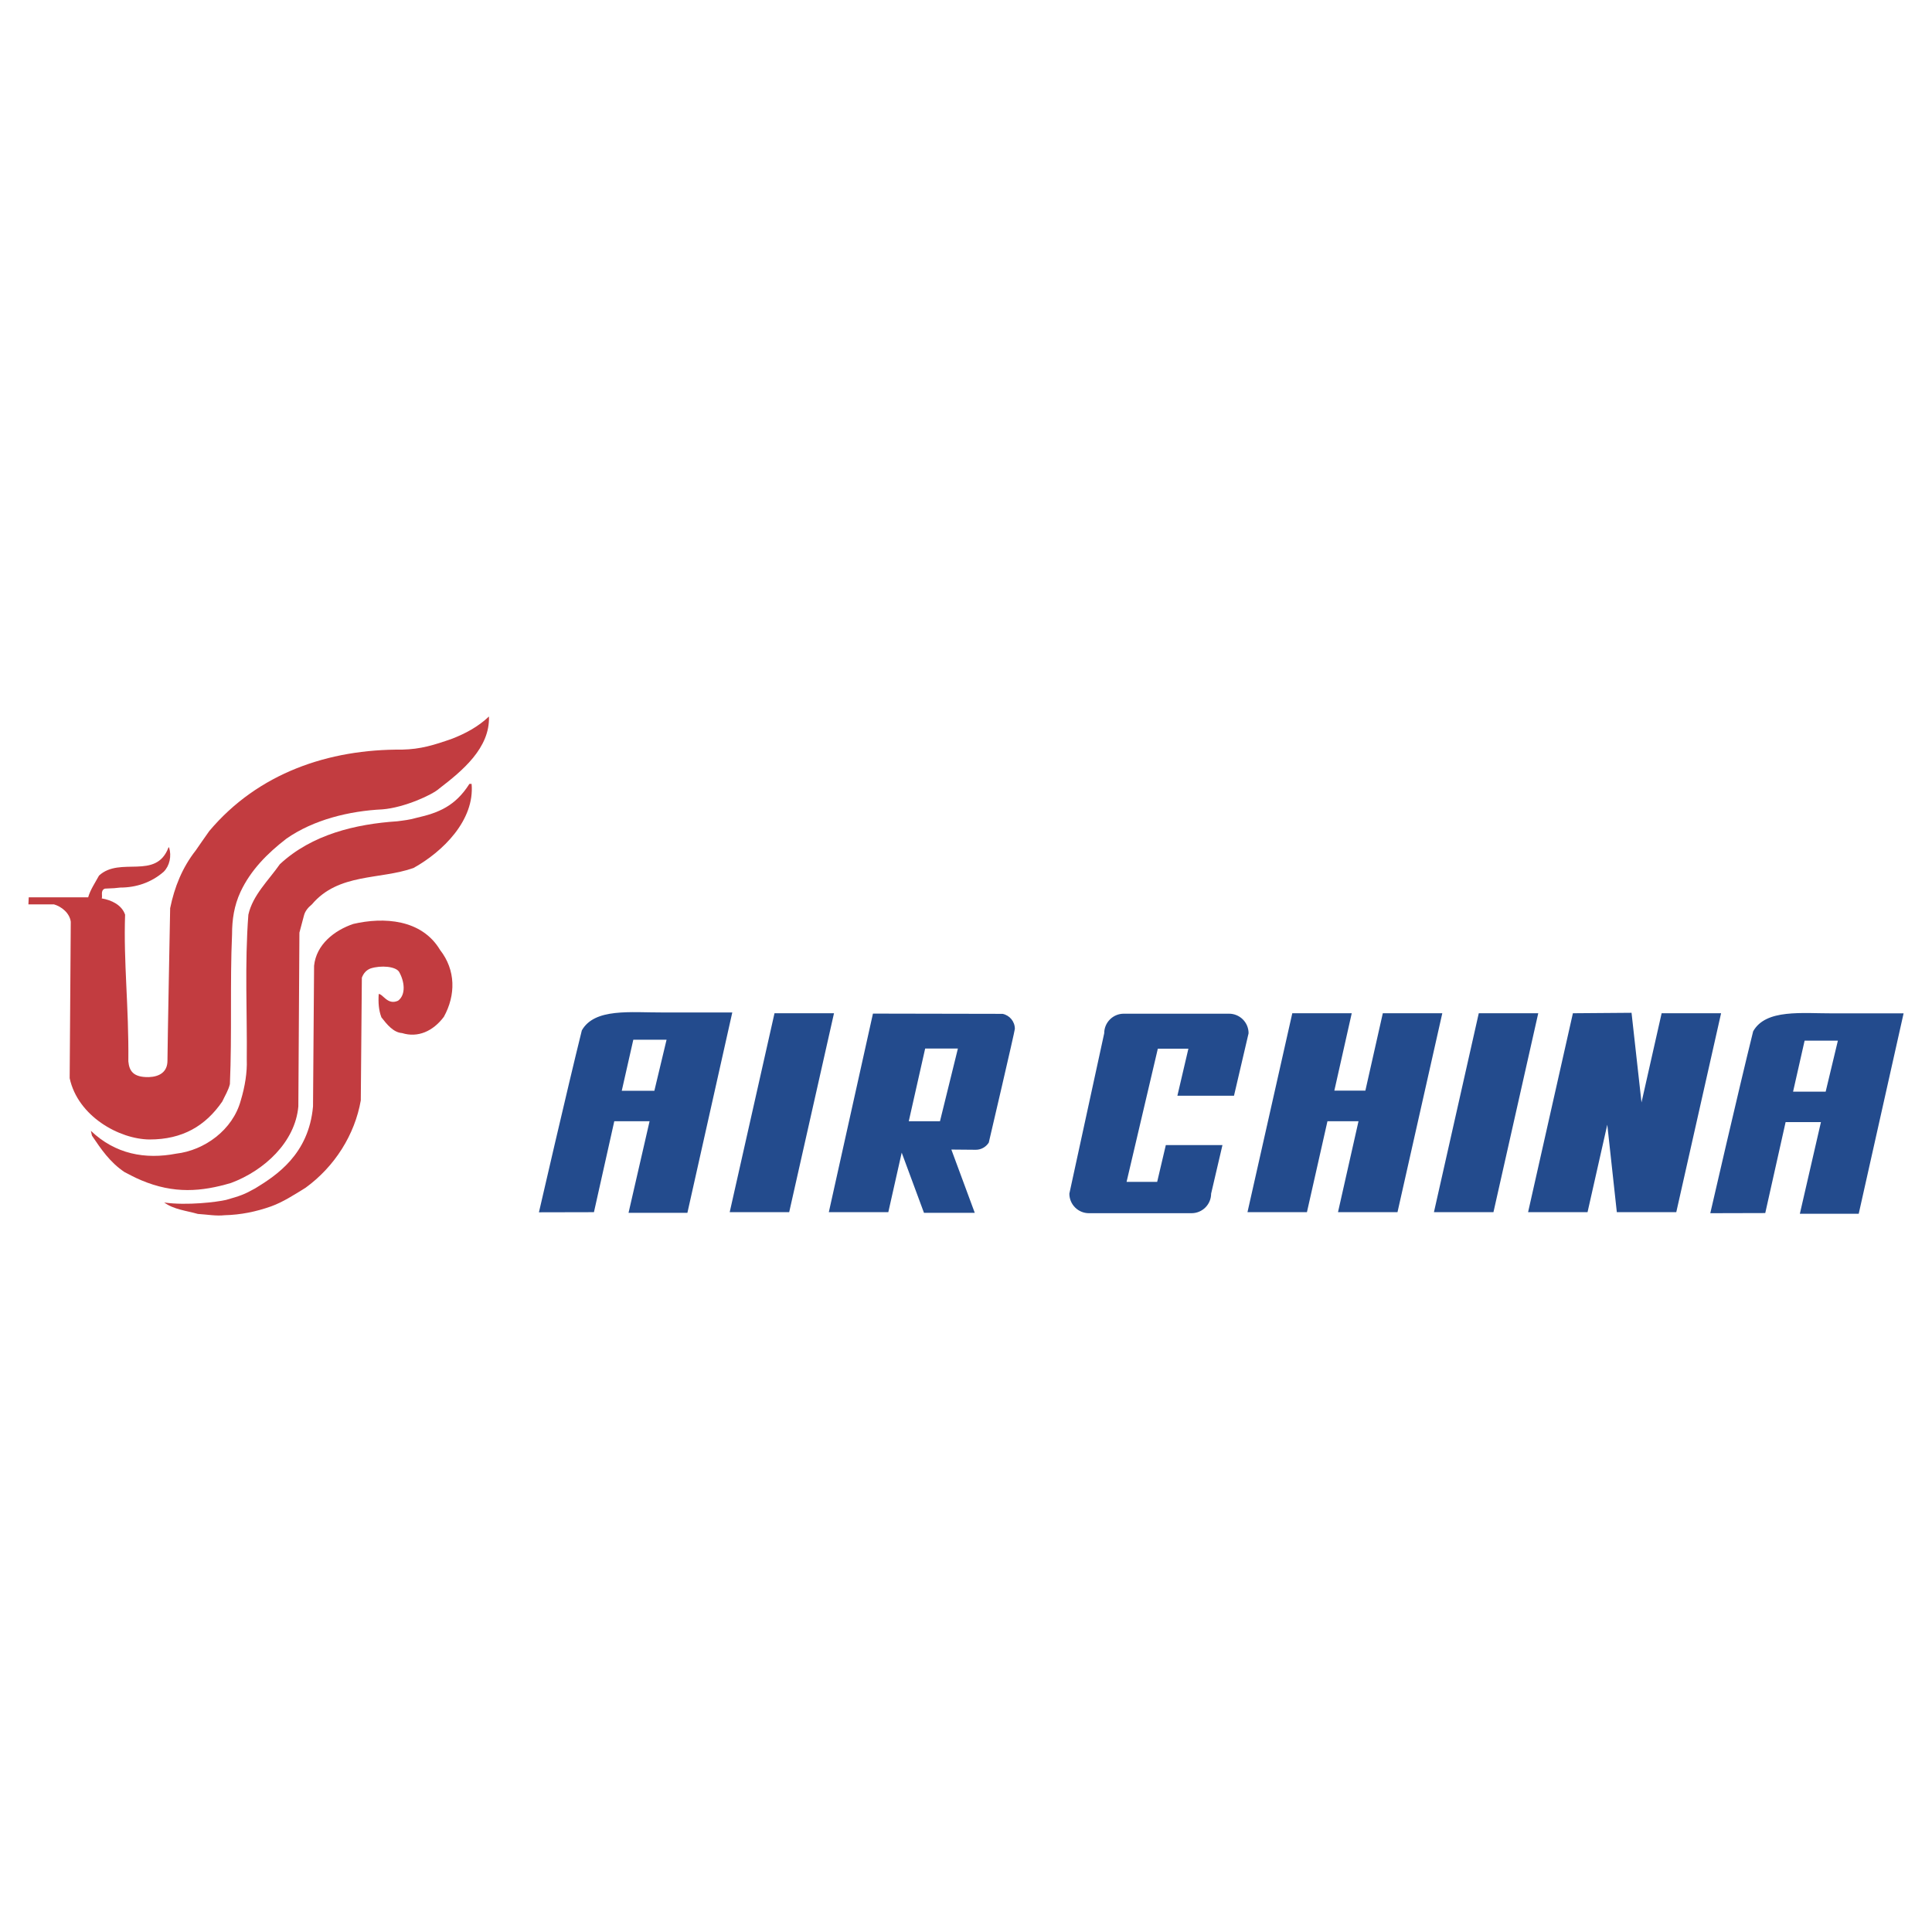
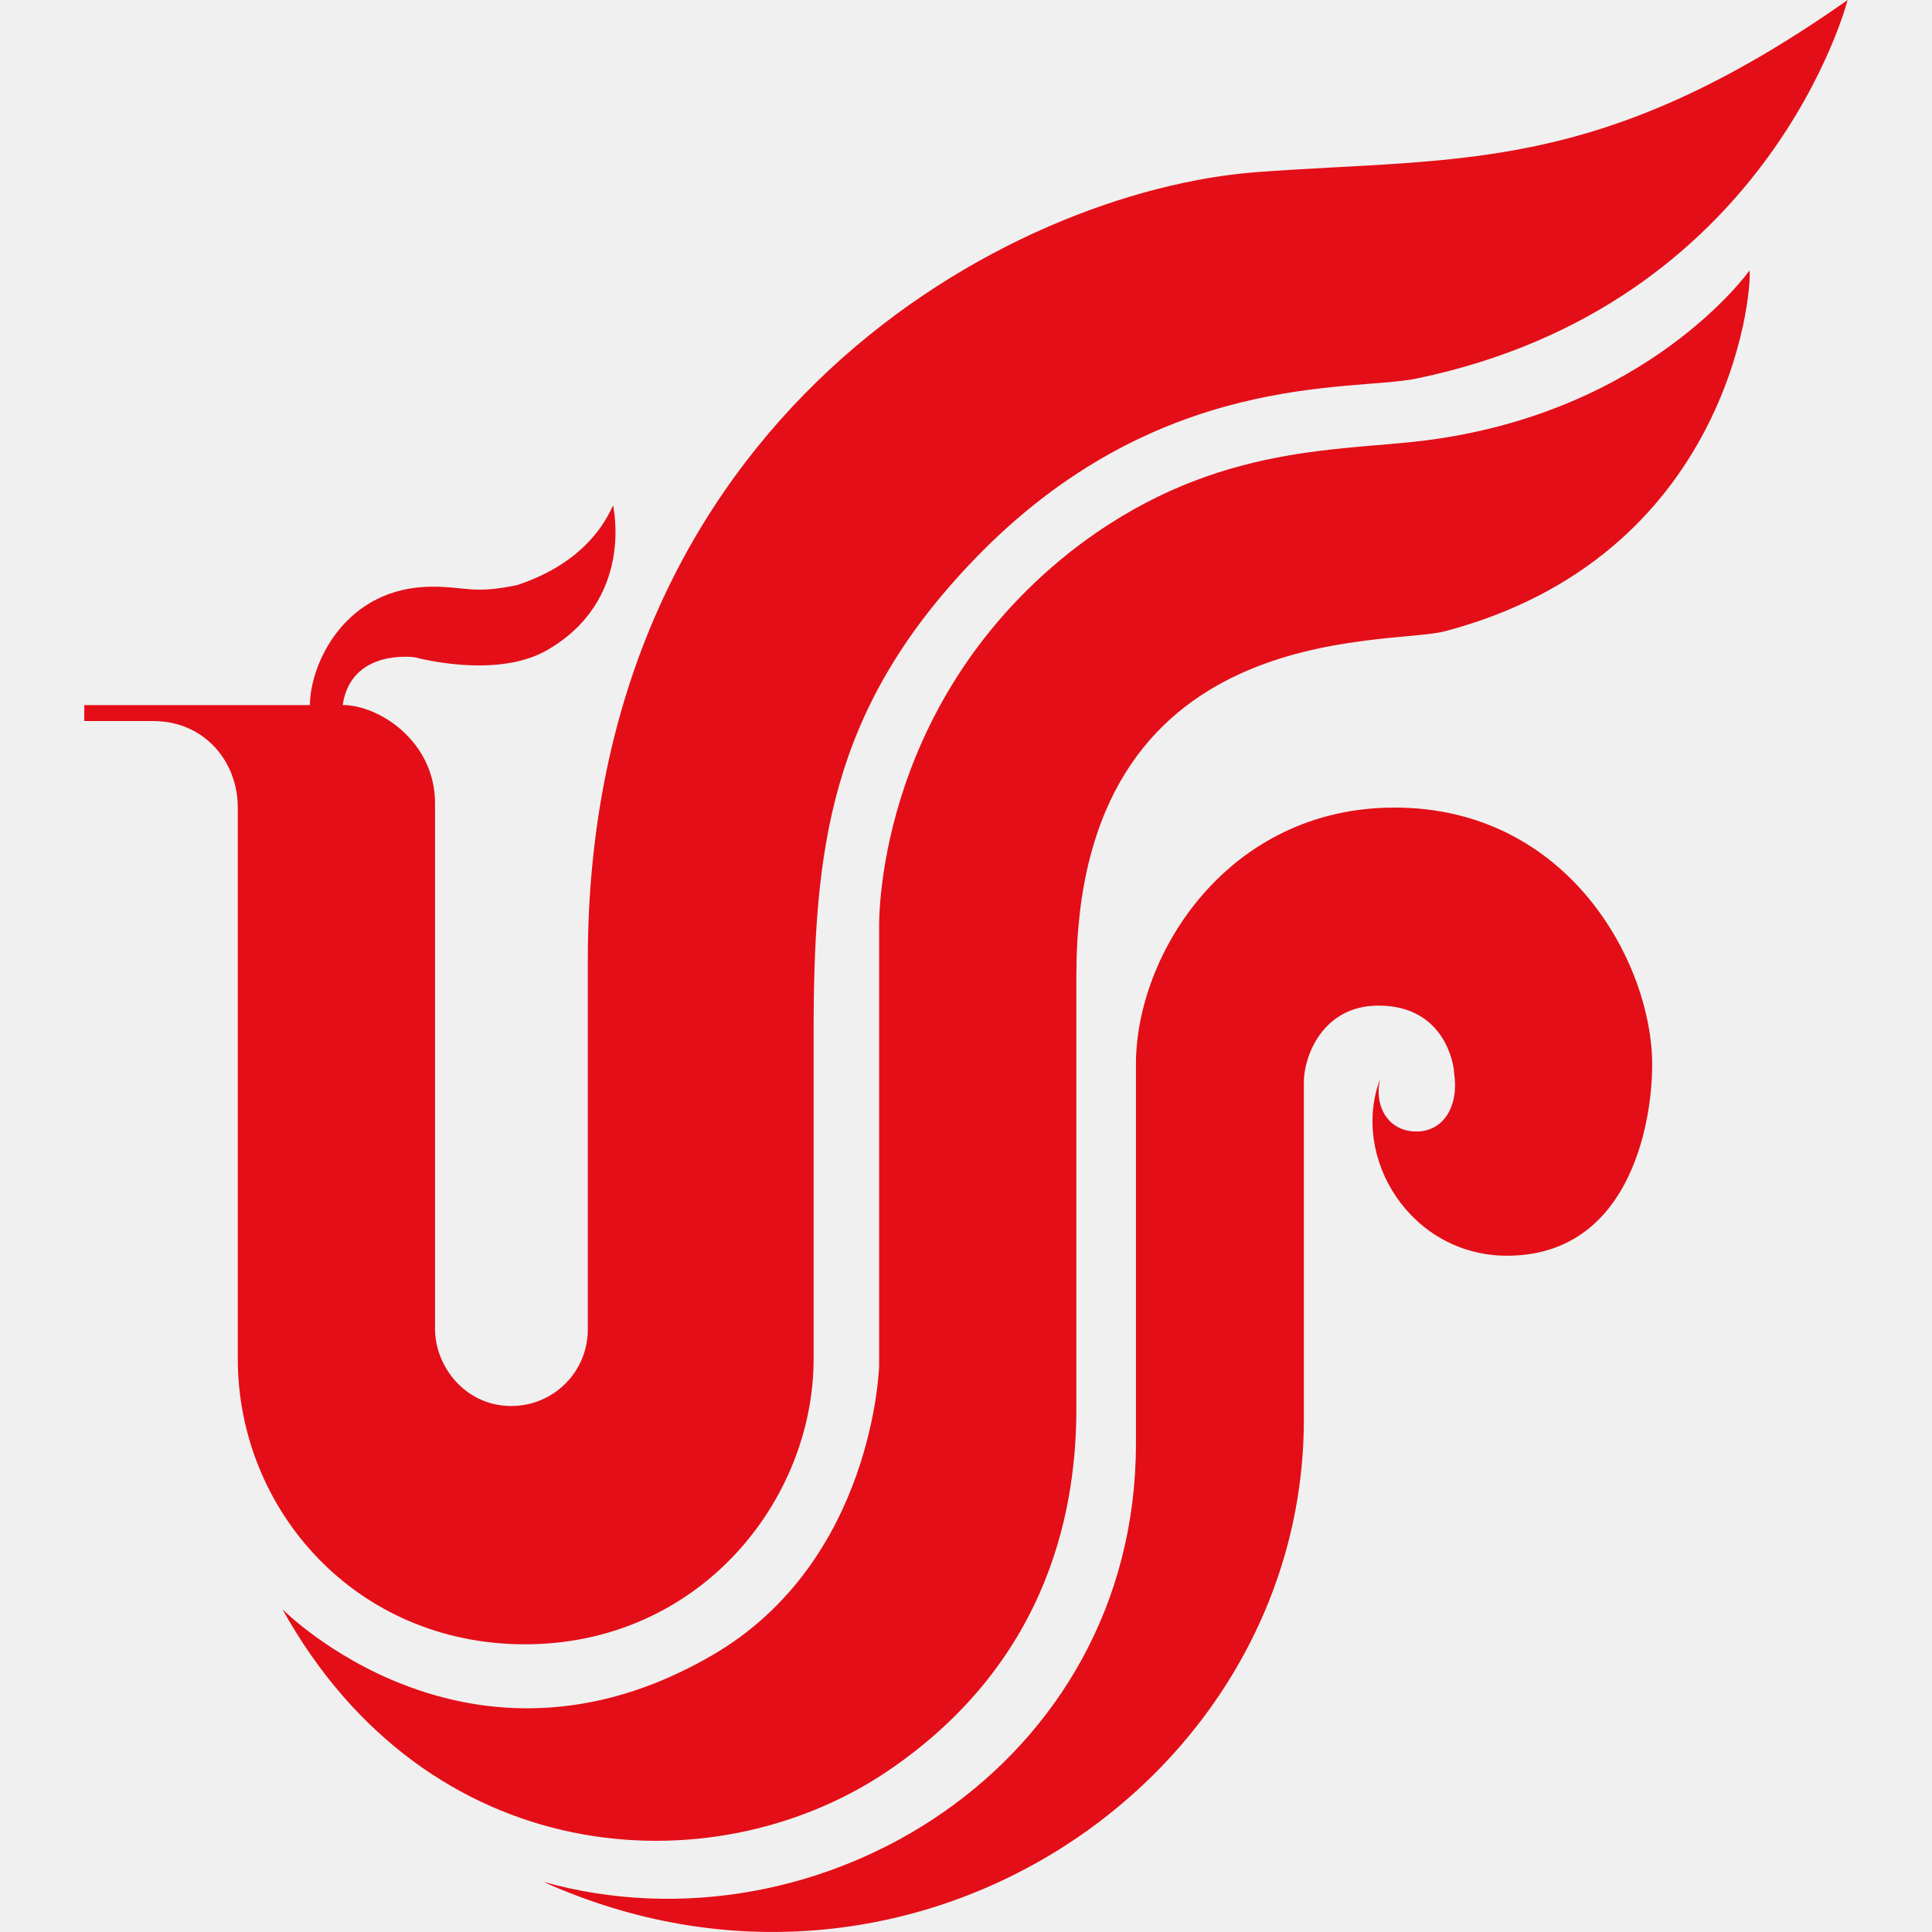
- <svg xmlns="http://www.w3.org/2000/svg" width="2500" height="2500" viewBox="0 0 192.756 192.756">
-   <g fill-rule="evenodd" clip-rule="evenodd">
-     <path fill="#fff" d="M0 0h192.756v192.756H0V0z" />
-     <path d="M48.783 71.485c.109 3.143-2.653 5.418-4.982 7.205-.652.597-3.443 1.883-5.639 2.06-3.304.16-6.882 1.027-9.591 2.927-1.896 1.463-3.554 3.129-4.572 5.296-.643 1.388-.847 2.775-.847 4.241-.215 4.819 0 10.019-.215 14.95-.164.65-.487 1.141-.76 1.734-1.679 2.439-3.967 3.789-7.258 3.789-3.042-.031-7.156-2.328-7.968-6.117l.11-15.605c-.11-.869-.921-1.519-1.682-1.737H2.834l.033-.702h5.929c.214-.758.701-1.462 1.082-2.168 2.115-1.95 5.688.489 6.937-2.815h.054c.268.866.056 1.842-.542 2.436-1.248 1.086-2.765 1.574-4.334 1.574-.353.047-.727.081-1.519.105-.49.163-.217.757-.326.976.975.163 2.005.653 2.333 1.624-.165 4.769.377 9.104.324 14.631.089.963.492 1.605 2.05 1.574 1.051-.039 1.852-.51 1.852-1.631 0-1.115.269-15.224.269-15.224.434-2.109 1.2-4.033 2.557-5.766.504-.748.811-1.154 1.345-1.927 4.877-5.794 11.921-8.181 19.236-8.125 1.87-.042 3.159-.448 4.985-1.084 1.324-.515 2.6-1.191 3.684-2.221z" fill="#c23c40" />
-     <path d="M47.051 78.206c.325 3.625-2.872 6.771-5.798 8.394-3.36 1.19-7.479.49-10.132 3.628-.413.333-.681.699-.786 1.081l-.462 1.74-.107 17.335c-.312 3.576-3.427 6.42-6.72 7.641-2.924.865-5.682 1.115-8.966-.275-.712-.303-1.05-.504-1.653-.809-1.463-.979-2.329-2.275-3.25-3.633l-.112-.488c2.438 2.33 5.418 2.875 8.509 2.281 2.817-.326 5.648-2.355 6.449-5.312.418-1.379.648-2.818.597-4.062.051-4.553-.219-9.537.16-14.469.434-1.949 2.006-3.411 3.142-5.036 3.199-2.979 7.587-4.007 11.705-4.281.597-.078 1.273-.147 1.952-.352 2.167-.489 3.846-1.161 5.255-3.382h.217v-.001z" fill="#c23c40" />
-     <path d="M43.906 94.777c1.573 2.012 1.573 4.502.38 6.668-1.081 1.447-2.599 2.115-4.172 1.625-.866-.057-1.514-.869-2.06-1.568-.27-.705-.325-1.463-.27-2.332.433 0 .881 1.146 1.93.672.812-.609.644-1.932.104-2.879-.339-.545-1.796-.678-2.847-.34-.433.166-.705.488-.869.922l-.106 12.244c-.596 3.412-2.601 6.611-5.524 8.723-1.142.705-2.224 1.41-3.417 1.846-1.517.537-3.026.844-4.647.885-.852.096-1.694-.068-2.669-.129-1.139-.326-2.384-.434-3.356-1.139 2.275.326 5.281-.053 6.163-.258 1.423-.402 1.828-.543 2.913-1.152 2.099-1.283 5.349-3.387 5.771-8.18l.106-14.033c.219-2.113 2.007-3.521 3.906-4.169 3.03-.706 6.823-.488 8.664 2.594z" fill="#c23c40" />
-     <path d="M73.06 101.014l-4.478 19.99h-5.873l2.1-9.141h-3.521l-2.03 9.076-5.489.012s2.817-12.248 4.28-18.148c1.274-2.248 4.862-1.777 8.076-1.789h6.935zm-9.875 2.722l-1.152 5.092h3.253l1.217-5.092h-3.318zM189.922 101.104l-4.477 19.992h-5.873l2.104-9.145h-3.525l-2.031 9.076-5.484.014s2.812-12.244 4.277-18.148c1.273-2.254 4.865-1.777 8.076-1.789h6.933zm-9.875 2.72l-1.152 5.092h3.252l1.219-5.092h-3.319zM77.272 101.092l-4.47 19.847h5.935l4.471-19.847h-5.936zM147.537 101.092l-4.473 19.847h5.938l4.469-19.847h-5.934zM101.252 102.65c0-.74-.523-1.354-1.221-1.498l-12.937-.025-4.403 19.812h5.936L89.963 115l2.223 6.004h5.067l-2.336-6.312s2.262.021 2.439.021c.545 0 1.023-.287 1.295-.717.001 0 2.601-11.117 2.601-11.346zm-10.583 9.213l1.635-7.252h3.266l-1.787 7.252h-3.114zM137.963 101.092l-1.74 7.722h-3.096l1.736-7.722h-5.931l-4.471 19.847h5.932l2.048-9.076h3.098l-2.047 9.076h5.936l4.47-19.847h-5.935zM165.781 101.092l-2.008 8.898-.994-8.943-5.851.045-4.471 19.847h5.932l1.97-8.73.952 8.73h5.931l4.471-19.847h-5.932zM116.314 114.244l-.863 3.672h-3.053l3.119-13.289h3.049l-1.098 4.695h5.648l1.455-6.232a1.949 1.949 0 0 0-1.947-1.953h-10.506a1.953 1.953 0 0 0-1.951 1.953l-3.477 16a1.95 1.95 0 0 0 1.953 1.951h10.238a1.952 1.952 0 0 0 1.953-1.951l1.131-4.846h-5.651z" fill="#234b8d" />
-   </g>
+ <svg xmlns="http://www.w3.org/2000/svg" fill="#E30E17" role="img" viewBox="0 0 24 24">
+   <path fill="#E30E17" d="M6.75 23.377c3.431.96 7.361-1.449 7.361-5.442v-4.713c0-1.377 1.147-3.19 3.212-3.19 2.17 0 3.201 1.949 3.201 3.19 0 .792-.313 2.377-1.804 2.377-1.188 0-1.95-1.21-1.574-2.2-.083.333.093.657.449.657.343 0 .532-.324.468-.73 0-.083-.104-.834-.939-.834-.698 0-.927.636-.927.948v4.193c0 4.483-4.88 7.798-9.447 5.744M3.508 19.99s2.303 2.336 5.338.573c2.012-1.167 2.075-3.598 2.075-3.598v-5.431s-.084-2.722 2.366-4.672c1.711-1.345 3.296-1.252 4.39-1.387 2.806-.344 4.057-2.116 4.057-2.116.031.302-.272 3.555-3.785 4.483-.72.188-4.578-.187-4.578 4.275v5.38c0 1.126-.27 3.118-2.377 4.526-2.169 1.439-5.683 1.21-7.486-2.033M1.047 8.759H3.85c0-.5.428-1.471 1.523-1.471.427 0 .5.095 1.052-.02.72-.24 1.043-.657 1.19-.99 0 0 .28 1.187-.845 1.813-.637.345-1.616.074-1.616.074s-.792-.115-.897.593c.449 0 1.147.449 1.147 1.22v6.528c0 .469.375.96.949.96a.95.95 0 0 0 .949-.96v-4.578c0-6.757 5.255-9.56 8.31-9.79 2.533-.188 4.244.04 7.34-2.138 0 0-.97 3.796-5.358 4.703-.804.166-3.224-.115-5.497 2.252-1.803 1.877-1.99 3.608-1.99 5.891v4.035c0 1.762-1.419 3.545-3.587 3.545-2.096 0-3.566-1.668-3.566-3.545v-6.85c0-.563-.406-1.074-1.054-1.074h-.854Z" />
</svg>
